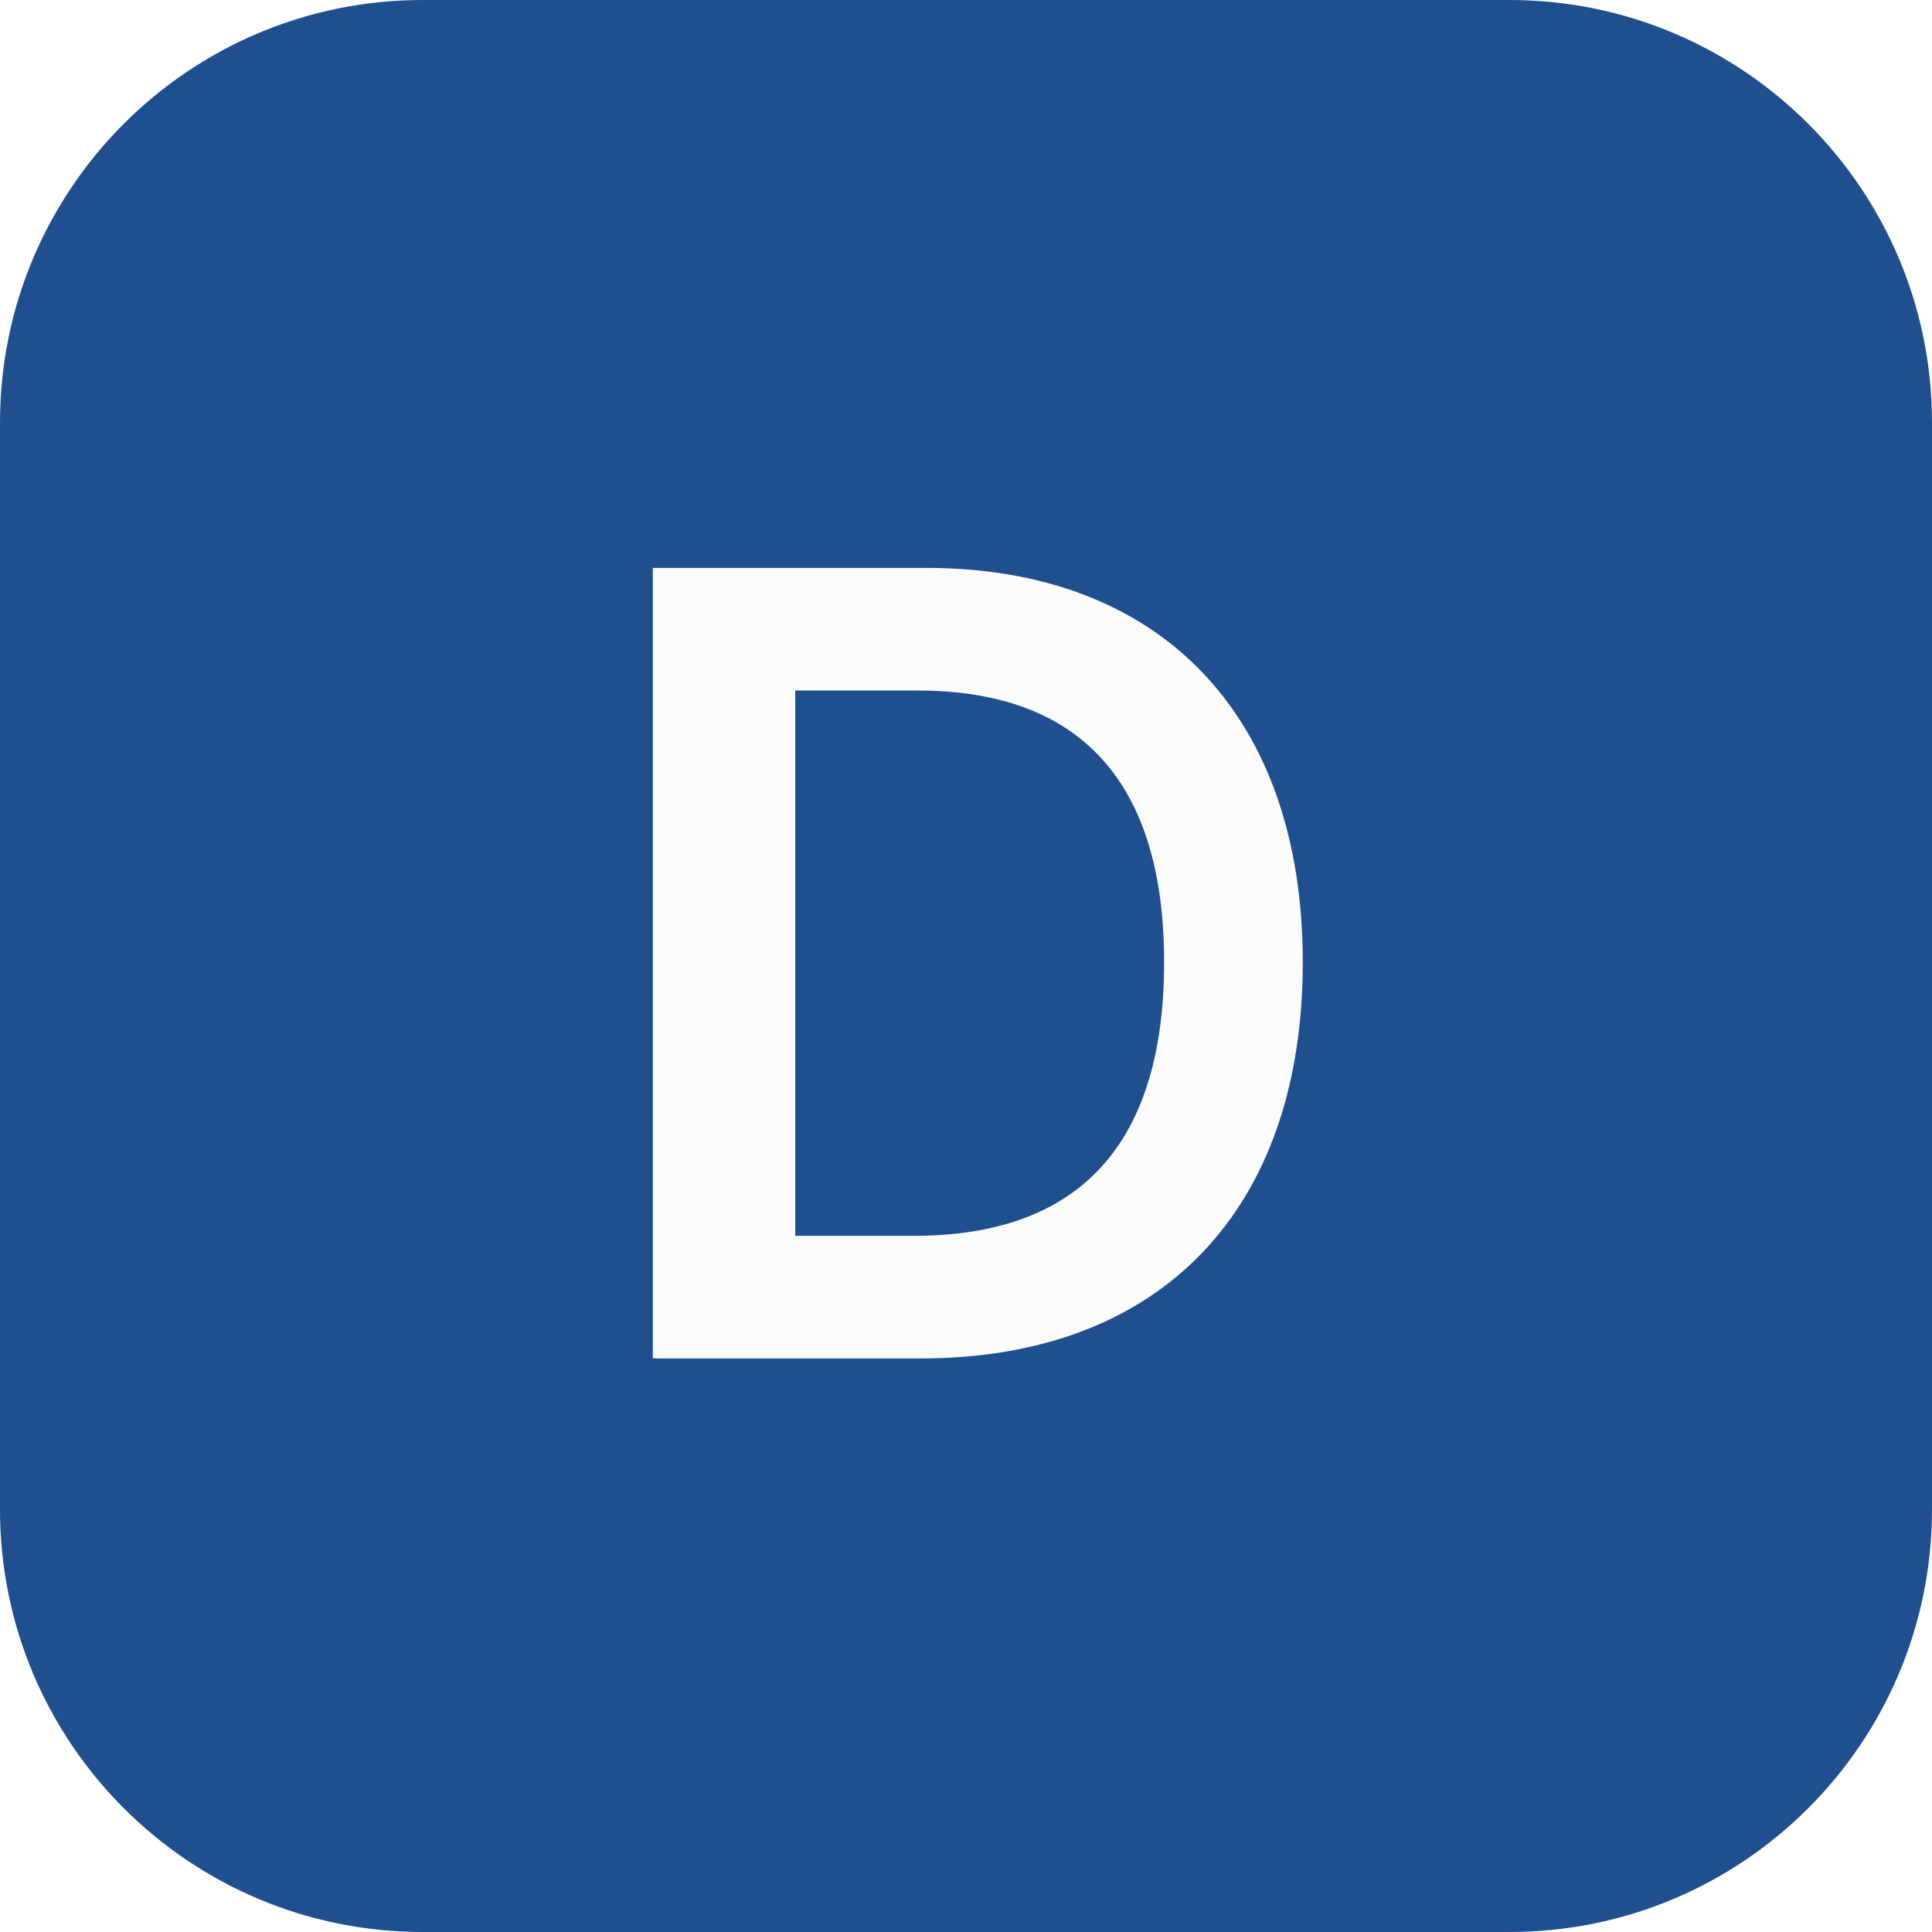
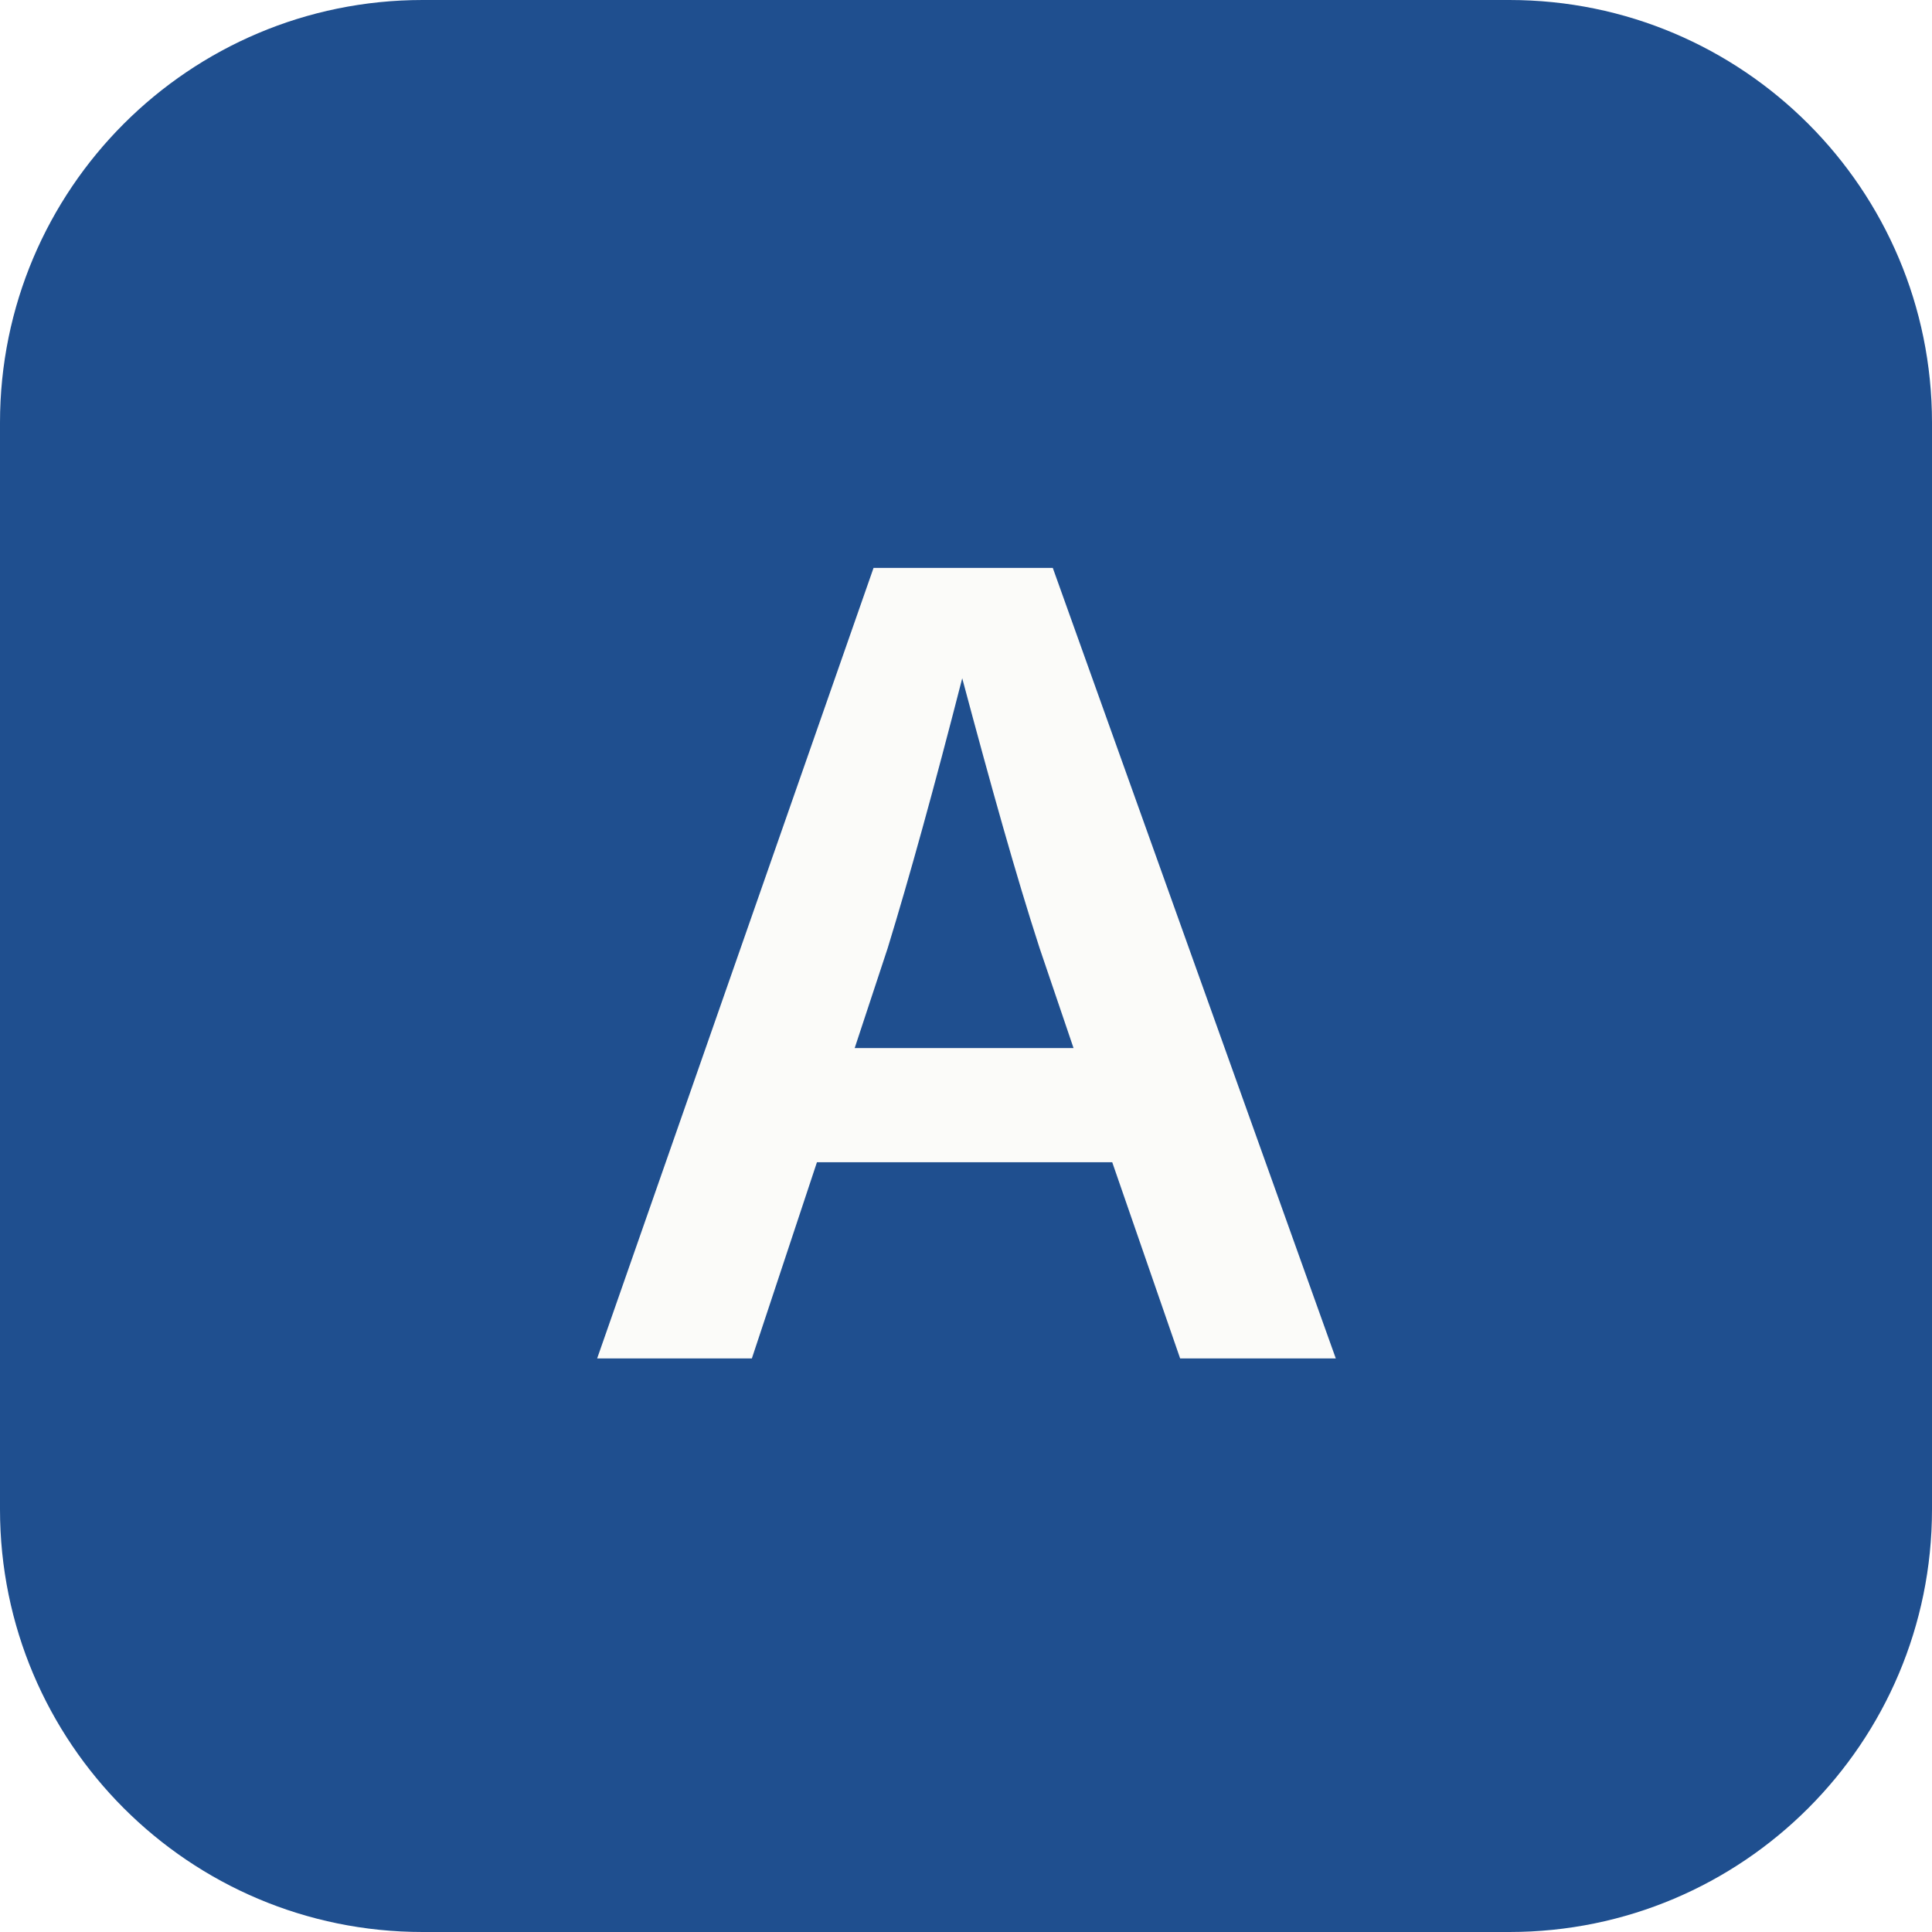
<svg xmlns="http://www.w3.org/2000/svg" viewBox="0 0 32 32">
  <style>
    rect { fill: #1f4f8f; }
    @media (prefers-color-scheme: dark) { rect { fill: #7ea9e6; } text { fill: #121211; } }
  </style>
  <rect width="32" height="32" rx="7" />
-   <text x="16" y="22.5" text-anchor="middle" font-family="Inter, system-ui, sans-serif" font-size="18" font-weight="600" fill="#fbfbf9">D</text>
+   <text x="16" y="22.5" text-anchor="middle" font-family="Inter, system-ui, sans-serif" font-size="18" font-weight="600" fill="#fbfbf9">A</text>
</svg>
